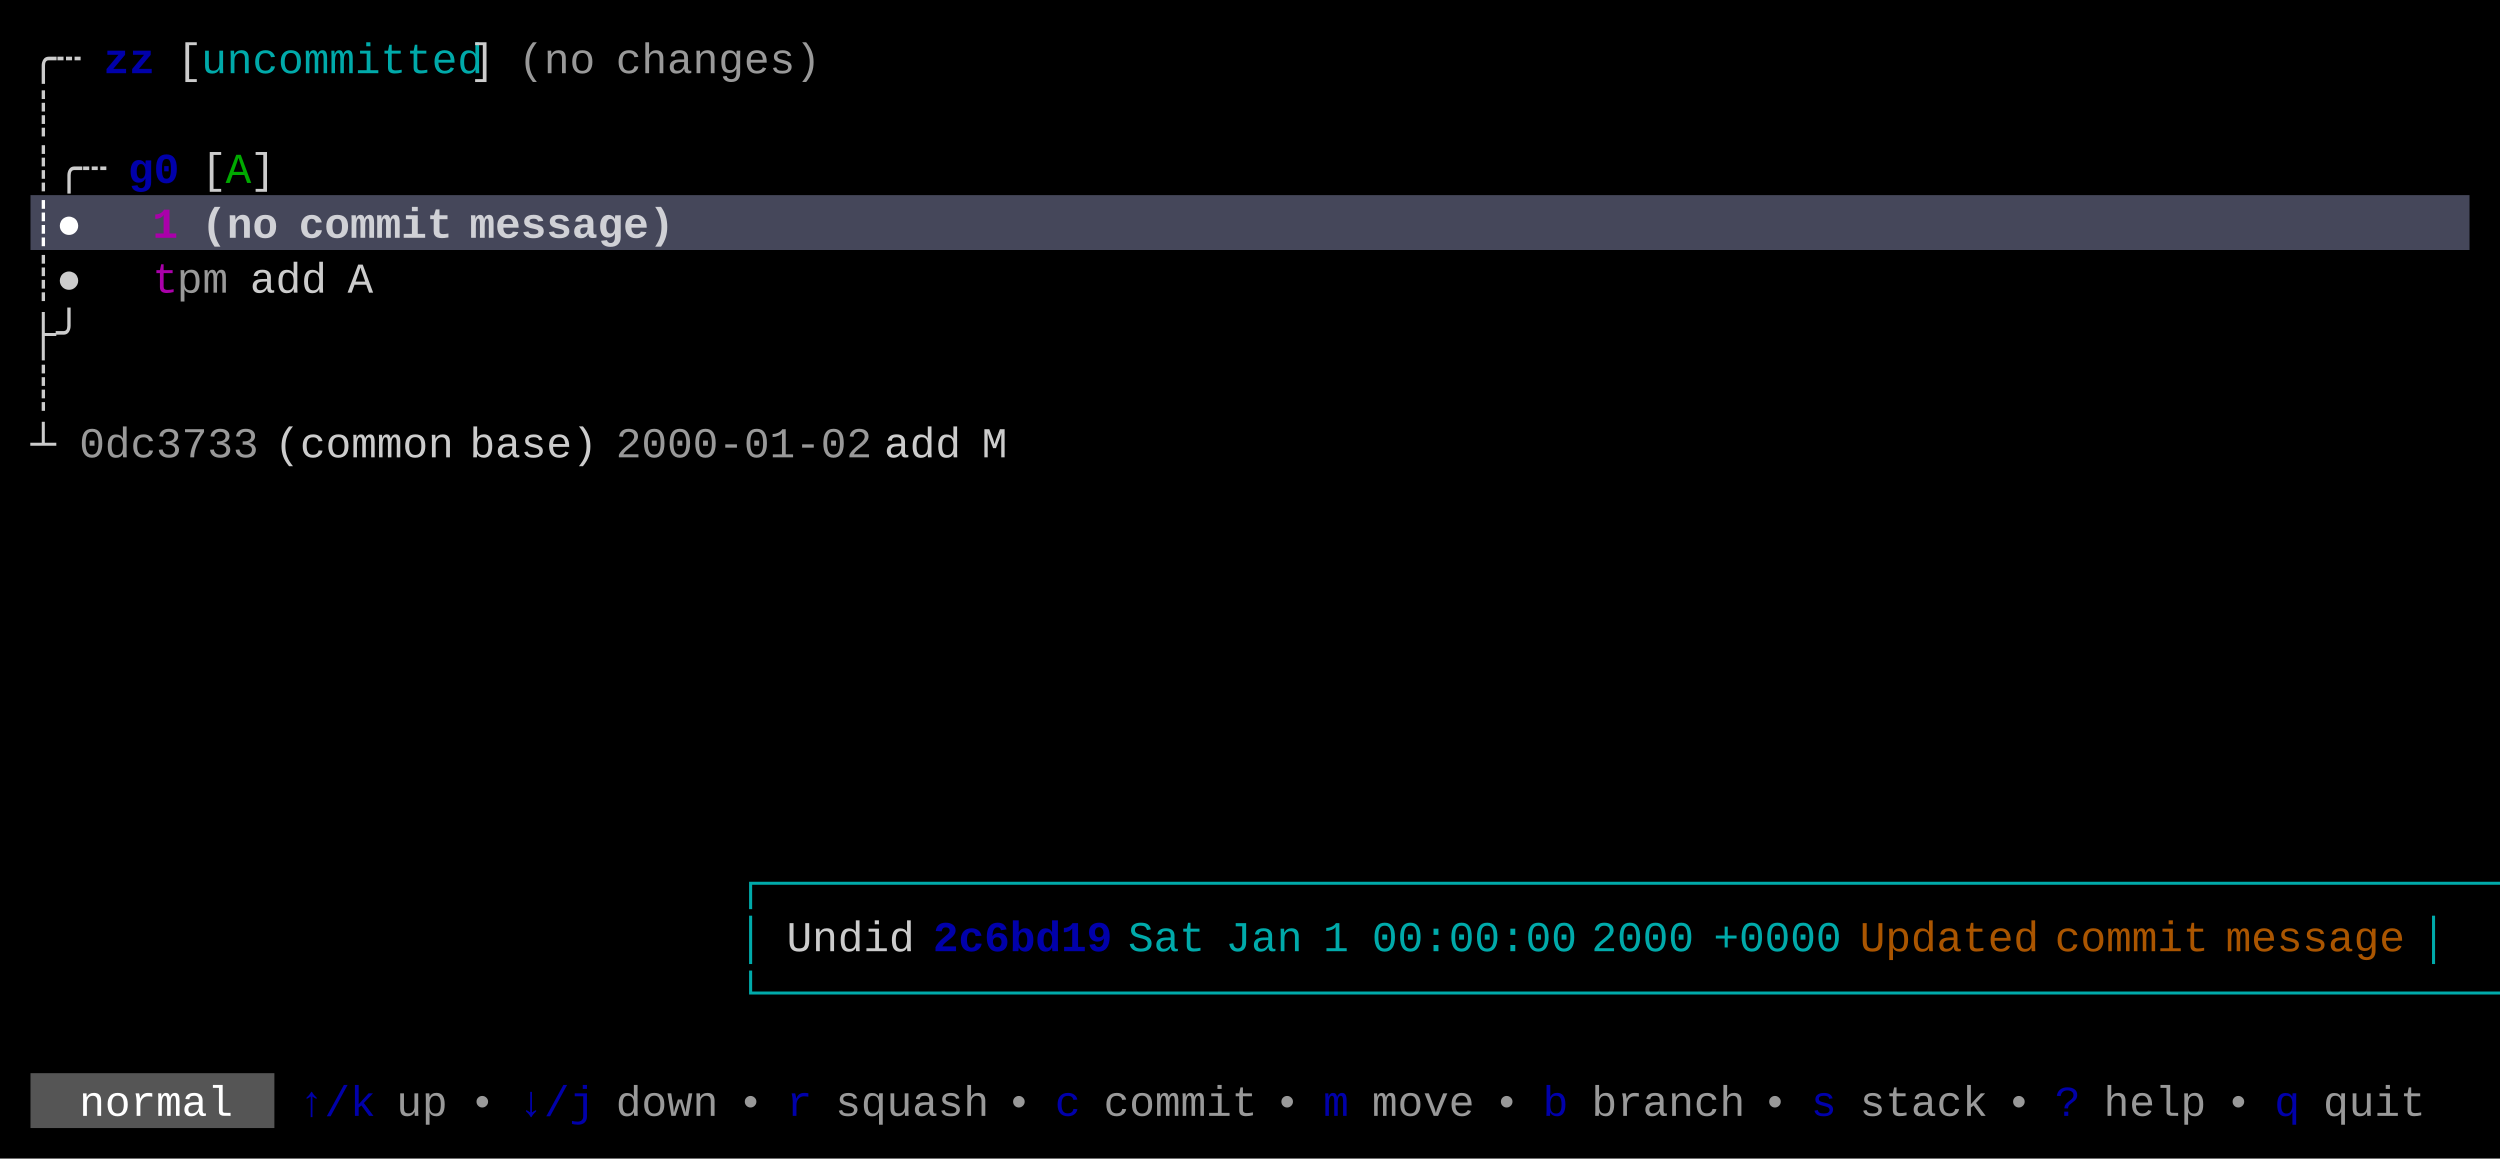
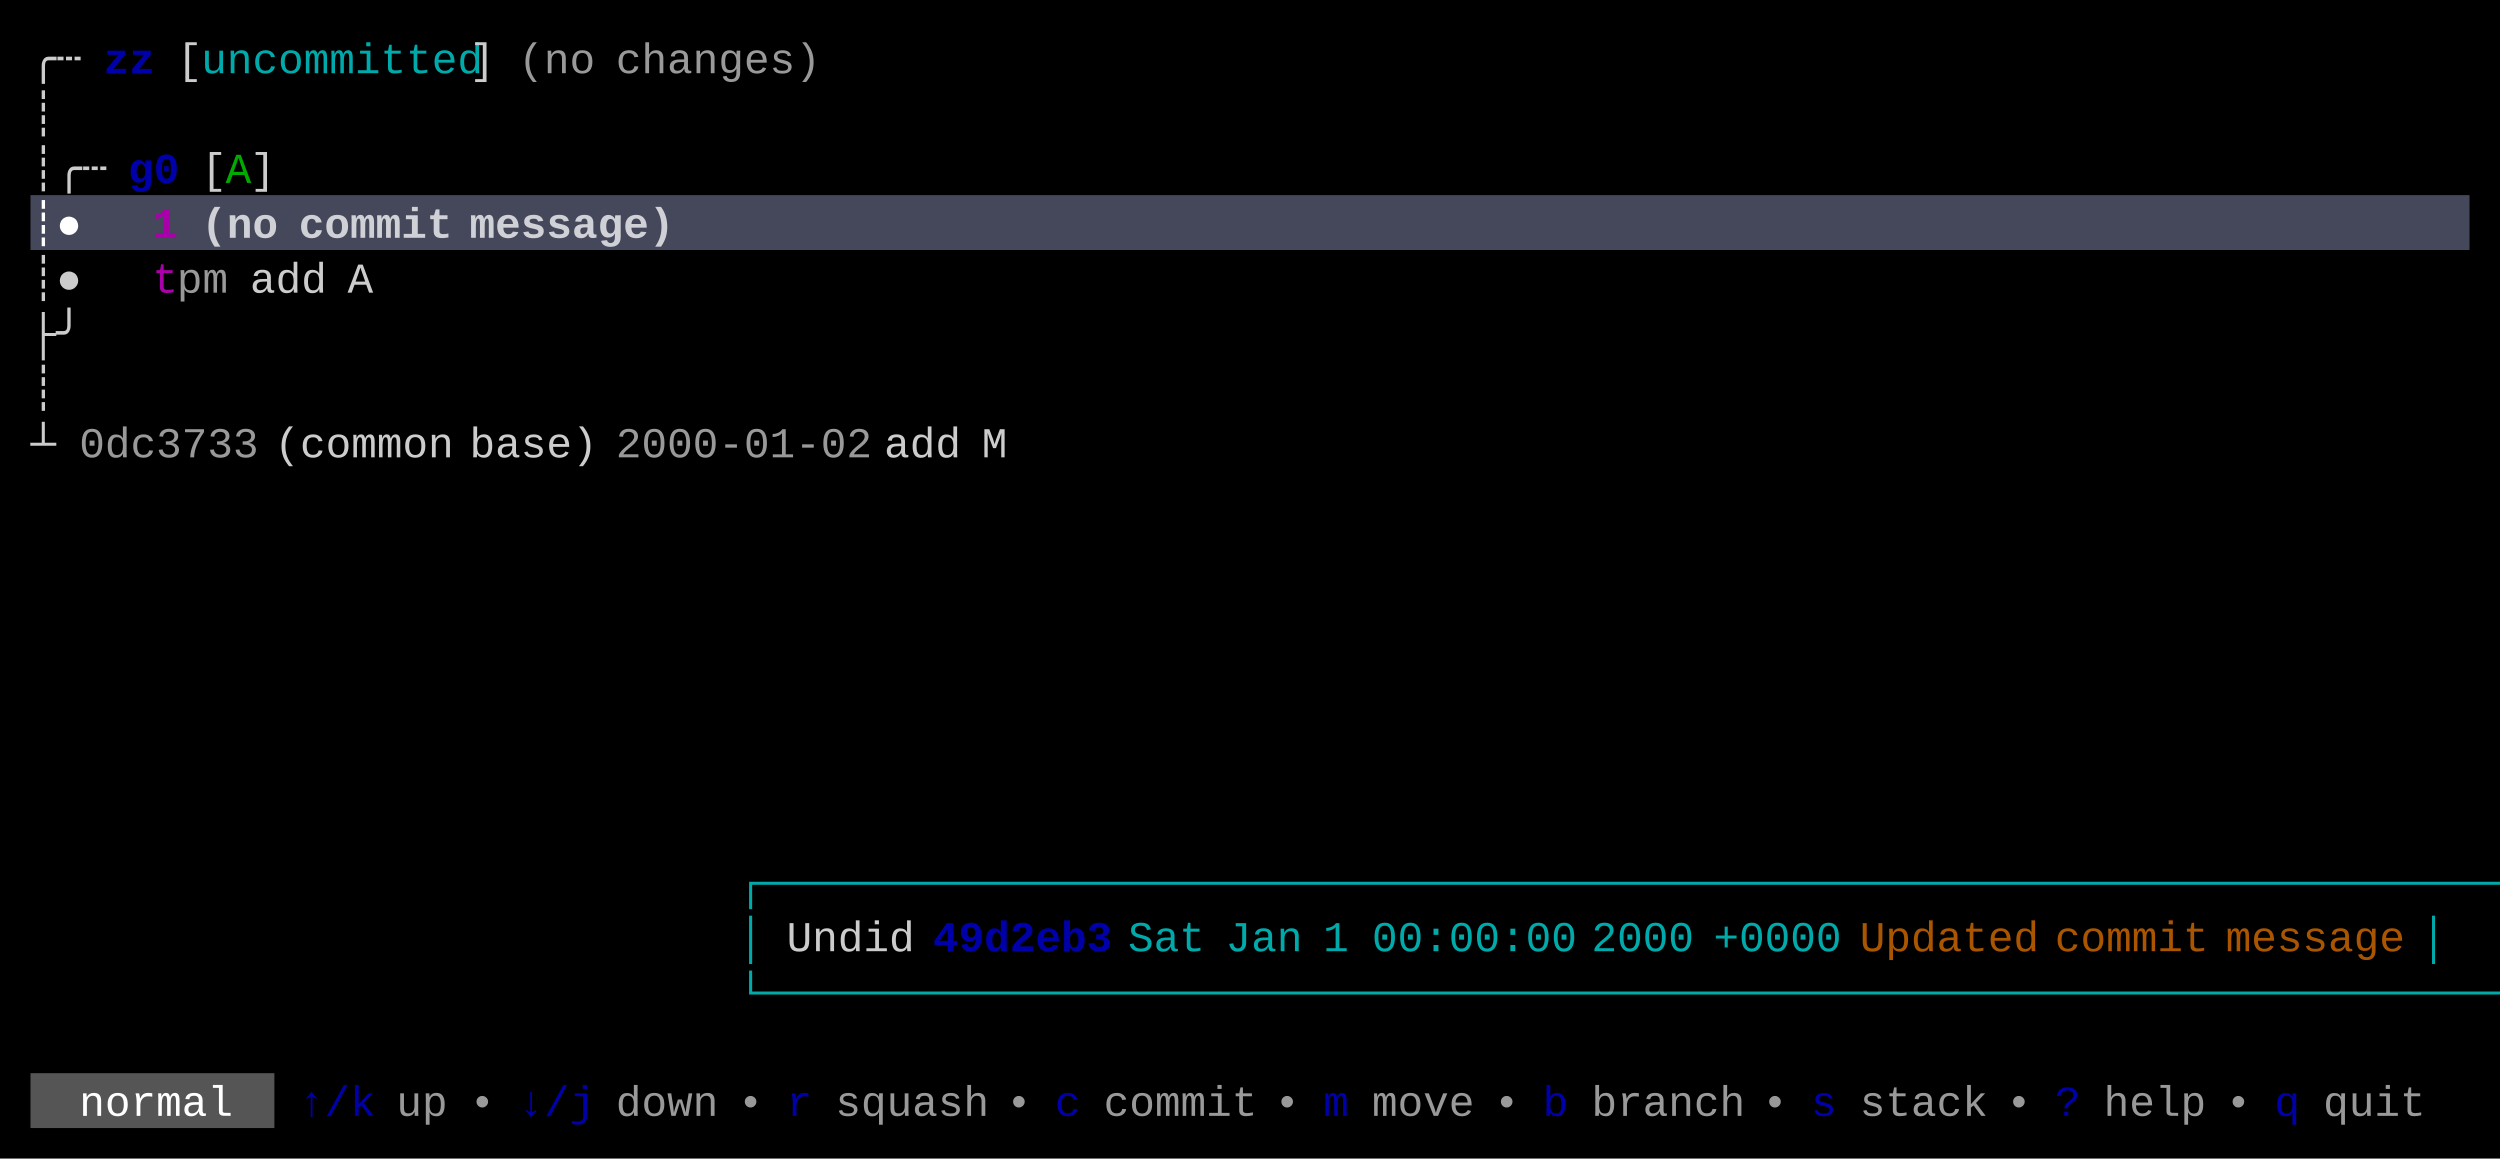
<svg xmlns="http://www.w3.org/2000/svg" width="820" height="380" viewBox="0 0 820 380">
  <rect x="0" y="0" width="820" height="380" fill="#000000" />
  <rect x="10" y="64" width="800" height="18" fill="#45475A" />
  <rect x="10" y="352" width="80" height="18" fill="#555555" />
  <g font-family="Menlo, Monaco, 'Courier New', monospace" font-size="14" xml:space="preserve">
    <text x="10 18" y="24" style="fill:#CCCCCC;">╭┄</text>
    <text x="34 42" y="24" style="fill:#0000AA;font-weight:bold;">zz</text>
    <text x="58" y="24" style="fill:#CCCCCC;">[</text>
    <text x="66 74 82 90 98 106 114 122 130 138 146" y="24" style="fill:#00AAAA;">uncommitted</text>
    <text x="154" y="24" style="fill:#CCCCCC;">]</text>
    <text x="170 178 186" y="24" style="fill:#CCCCCC;opacity:0.75;">(no</text>
    <text x="202 210 218 226 234 242 250 258" y="24" style="fill:#CCCCCC;opacity:0.75;">changes)</text>
    <text x="10" y="42" style="fill:#CCCCCC;">┊</text>
    <text x="10 18 26" y="60" style="fill:#CCCCCC;">┊╭┄</text>
    <text x="42 50" y="60" style="fill:#0000AA;font-weight:bold;">g0</text>
    <text x="66" y="60" style="fill:#CCCCCC;">[</text>
    <text x="74" y="60" style="fill:#00AA00;">A</text>
    <text x="82" y="60" style="fill:#CCCCCC;">]</text>
    <text x="10 18" y="78" style="fill:#FFFFFF;font-weight:bold;">┊●</text>
    <text x="50" y="78" style="fill:#AA00AA;font-weight:bold;">1</text>
    <text x="66 74 82" y="78" style="fill:#FFFFFF;font-weight:bold;opacity:0.75;">(no</text>
    <text x="98 106 114 122 130 138" y="78" style="fill:#FFFFFF;font-weight:bold;opacity:0.75;">commit</text>
    <text x="154 162 170 178 186 194 202 210" y="78" style="fill:#FFFFFF;font-weight:bold;opacity:0.75;">message)</text>
    <text x="10 18" y="96" style="fill:#CCCCCC;">┊●</text>
    <text x="50" y="96" style="fill:#AA00AA;">t</text>
    <text x="58 66" y="96" style="fill:#CCCCCC;opacity:0.75;">pm</text>
    <text x="82 90 98" y="96" style="fill:#CCCCCC;">add</text>
    <text x="114" y="96" style="fill:#CCCCCC;">A</text>
    <text x="10 18" y="114" style="fill:#CCCCCC;">├╯</text>
    <text x="10" y="132" style="fill:#CCCCCC;">┊</text>
    <text x="10" y="150" style="fill:#CCCCCC;">┴</text>
    <text x="26 34 42 50 58 66 74" y="150" style="fill:#CCCCCC;opacity:0.75;">0dc3733</text>
    <text x="90 98 106 114 122 130 138" y="150" style="fill:#CCCCCC;">(common</text>
    <text x="154 162 170 178 186" y="150" style="fill:#CCCCCC;">base)</text>
    <text x="202 210 218 226 234 242 250 258 266 274" y="150" style="fill:#CCCCCC;opacity:0.75;">2000-01-02</text>
    <text x="290 298 306" y="150" style="fill:#CCCCCC;">add</text>
    <text x="322" y="150" style="fill:#CCCCCC;">M</text>
    <text x="242 250 258 266 274 282 290 298 306 314 322 330 338 346 354 362 370 378 386 394 402 410 418 426 434 442 450 458 466 474 482 490 498 506 514 522 530 538 546 554 562 570 578 586 594 602 610 618 626 634 642 650 658 666 674 682 690 698 706 714 722 730 738 746 754 762 770 778 786 794" y="294" style="fill:#00AAAA;">┌────────────────────────────────────────────────────────────────────┐</text>
    <text x="242" y="312" style="fill:#00AAAA;">│</text>
    <text x="258 266 274 282 290" y="312" style="fill:#CCCCCC;">Undid</text>
-     <text x="306 314 322 330 338 346 354" y="312" style="fill:#0000AA;font-weight:bold;">2c6bd19</text>
+     <text x="306 314 322 330 338 346 354" y="312" style="fill:#0000AA;font-weight:bold;">49d2eb3</text>
    <text x="370 378 386" y="312" style="fill:#00AAAA;">Sat</text>
    <text x="402 410 418" y="312" style="fill:#00AAAA;">Jan</text>
    <text x="434" y="312" style="fill:#00AAAA;">1</text>
    <text x="450 458 466 474 482 490 498 506" y="312" style="fill:#00AAAA;">00:00:00</text>
    <text x="522 530 538 546" y="312" style="fill:#00AAAA;">2000</text>
    <text x="562 570 578 586 594" y="312" style="fill:#00AAAA;">+0000</text>
    <text x="610 618 626 634 642 650 658" y="312" style="fill:#AA5500;">Updated</text>
    <text x="674 682 690 698 706 714" y="312" style="fill:#AA5500;">commit</text>
    <text x="730 738 746 754 762 770 778" y="312" style="fill:#AA5500;">message</text>
    <text x="794" y="312" style="fill:#00AAAA;">│</text>
    <text x="242 250 258 266 274 282 290 298 306 314 322 330 338 346 354 362 370 378 386 394 402 410 418 426 434 442 450 458 466 474 482 490 498 506 514 522 530 538 546 554 562 570 578 586 594 602 610 618 626 634 642 650 658 666 674 682 690 698 706 714 722 730 738 746 754 762 770 778 786 794" y="330" style="fill:#00AAAA;">└────────────────────────────────────────────────────────────────────┘</text>
    <text x="26 34 42 50 58 66" y="366" style="fill:#FFFFFF;">normal</text>
    <text x="98 106 114" y="366" style="fill:#0000AA;">↑/k</text>
    <text x="130 138" y="366" style="fill:#CCCCCC;opacity:0.75;">up</text>
    <text x="154" y="366" style="fill:#CCCCCC;opacity:0.75;">•</text>
    <text x="170 178 186" y="366" style="fill:#0000AA;">↓/j</text>
    <text x="202 210 218 226" y="366" style="fill:#CCCCCC;opacity:0.75;">down</text>
    <text x="242" y="366" style="fill:#CCCCCC;opacity:0.75;">•</text>
    <text x="258" y="366" style="fill:#0000AA;">r</text>
    <text x="274 282 290 298 306 314" y="366" style="fill:#CCCCCC;opacity:0.75;">squash</text>
    <text x="330" y="366" style="fill:#CCCCCC;opacity:0.75;">•</text>
    <text x="346" y="366" style="fill:#0000AA;">c</text>
    <text x="362 370 378 386 394 402" y="366" style="fill:#CCCCCC;opacity:0.75;">commit</text>
    <text x="418" y="366" style="fill:#CCCCCC;opacity:0.75;">•</text>
    <text x="434" y="366" style="fill:#0000AA;">m</text>
    <text x="450 458 466 474" y="366" style="fill:#CCCCCC;opacity:0.75;">move</text>
    <text x="490" y="366" style="fill:#CCCCCC;opacity:0.75;">•</text>
    <text x="506" y="366" style="fill:#0000AA;">b</text>
    <text x="522 530 538 546 554 562" y="366" style="fill:#CCCCCC;opacity:0.75;">branch</text>
    <text x="578" y="366" style="fill:#CCCCCC;opacity:0.75;">•</text>
    <text x="594" y="366" style="fill:#0000AA;">s</text>
    <text x="610 618 626 634 642" y="366" style="fill:#CCCCCC;opacity:0.75;">stack</text>
    <text x="658" y="366" style="fill:#CCCCCC;opacity:0.75;">•</text>
    <text x="674" y="366" style="fill:#0000AA;">?</text>
    <text x="690 698 706 714" y="366" style="fill:#CCCCCC;opacity:0.75;">help</text>
    <text x="730" y="366" style="fill:#CCCCCC;opacity:0.75;">•</text>
    <text x="746" y="366" style="fill:#0000AA;">q</text>
    <text x="762 770 778 786" y="366" style="fill:#CCCCCC;opacity:0.75;">quit</text>
  </g>
</svg>
